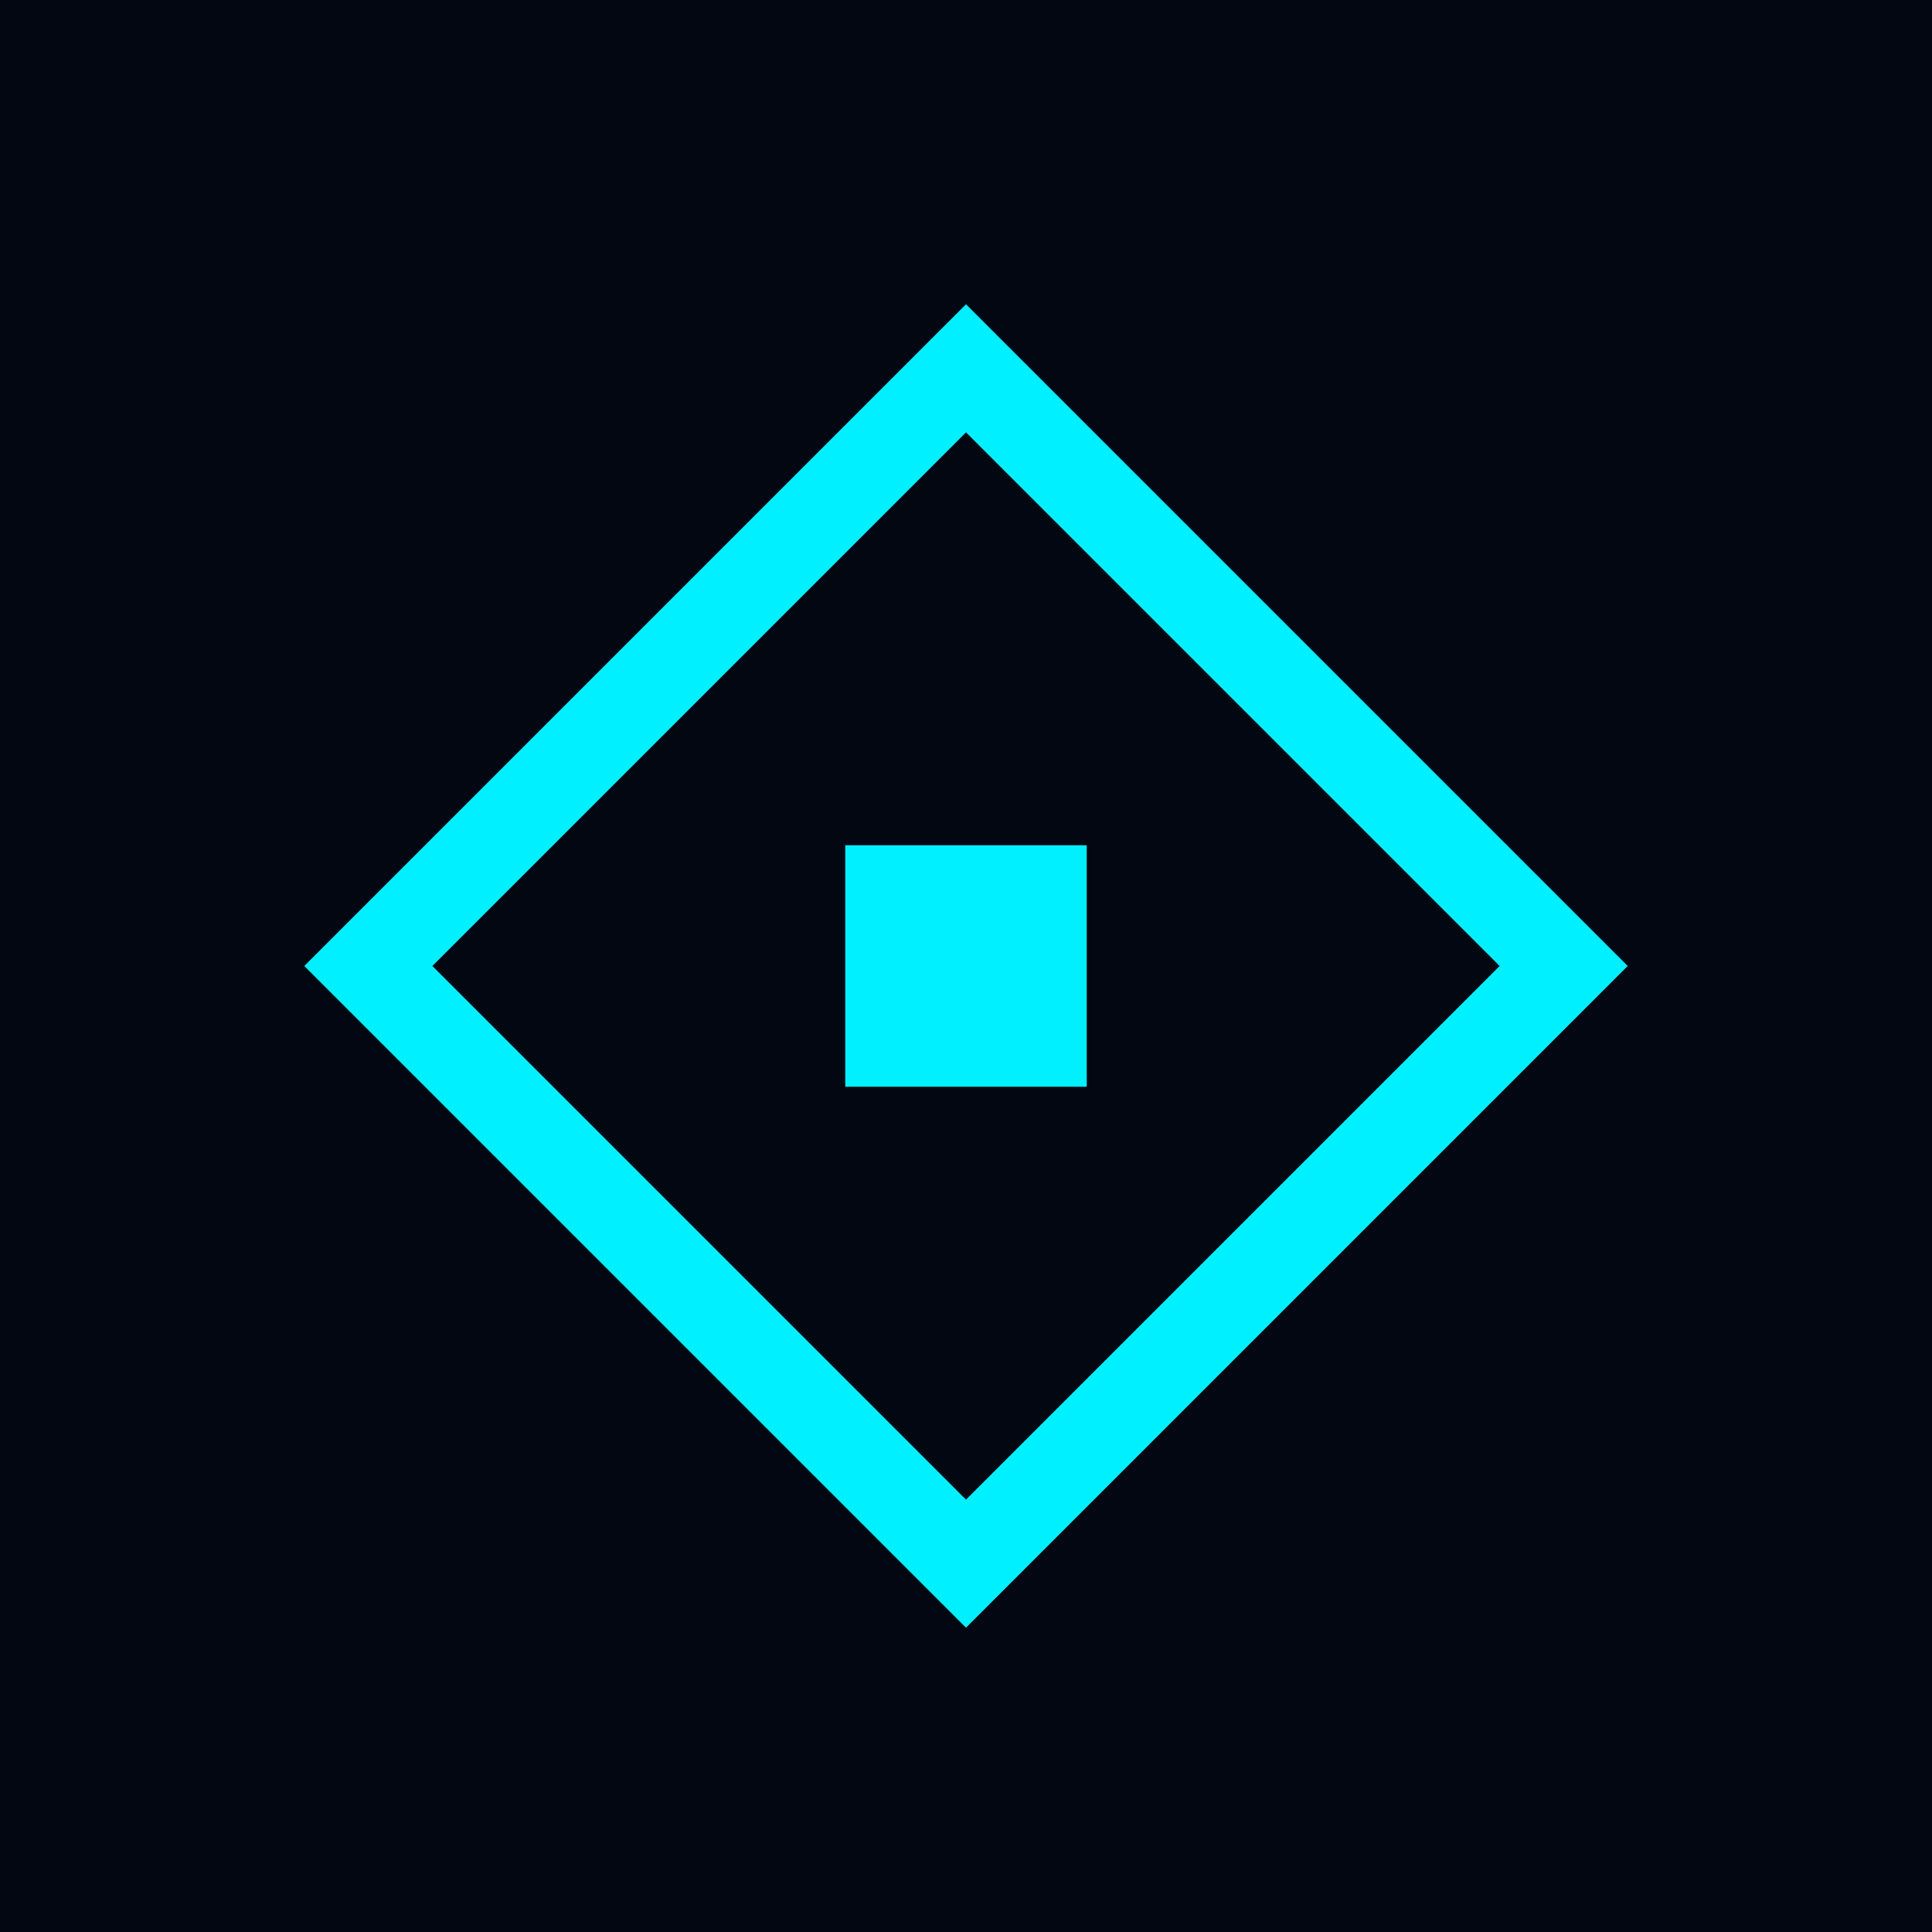
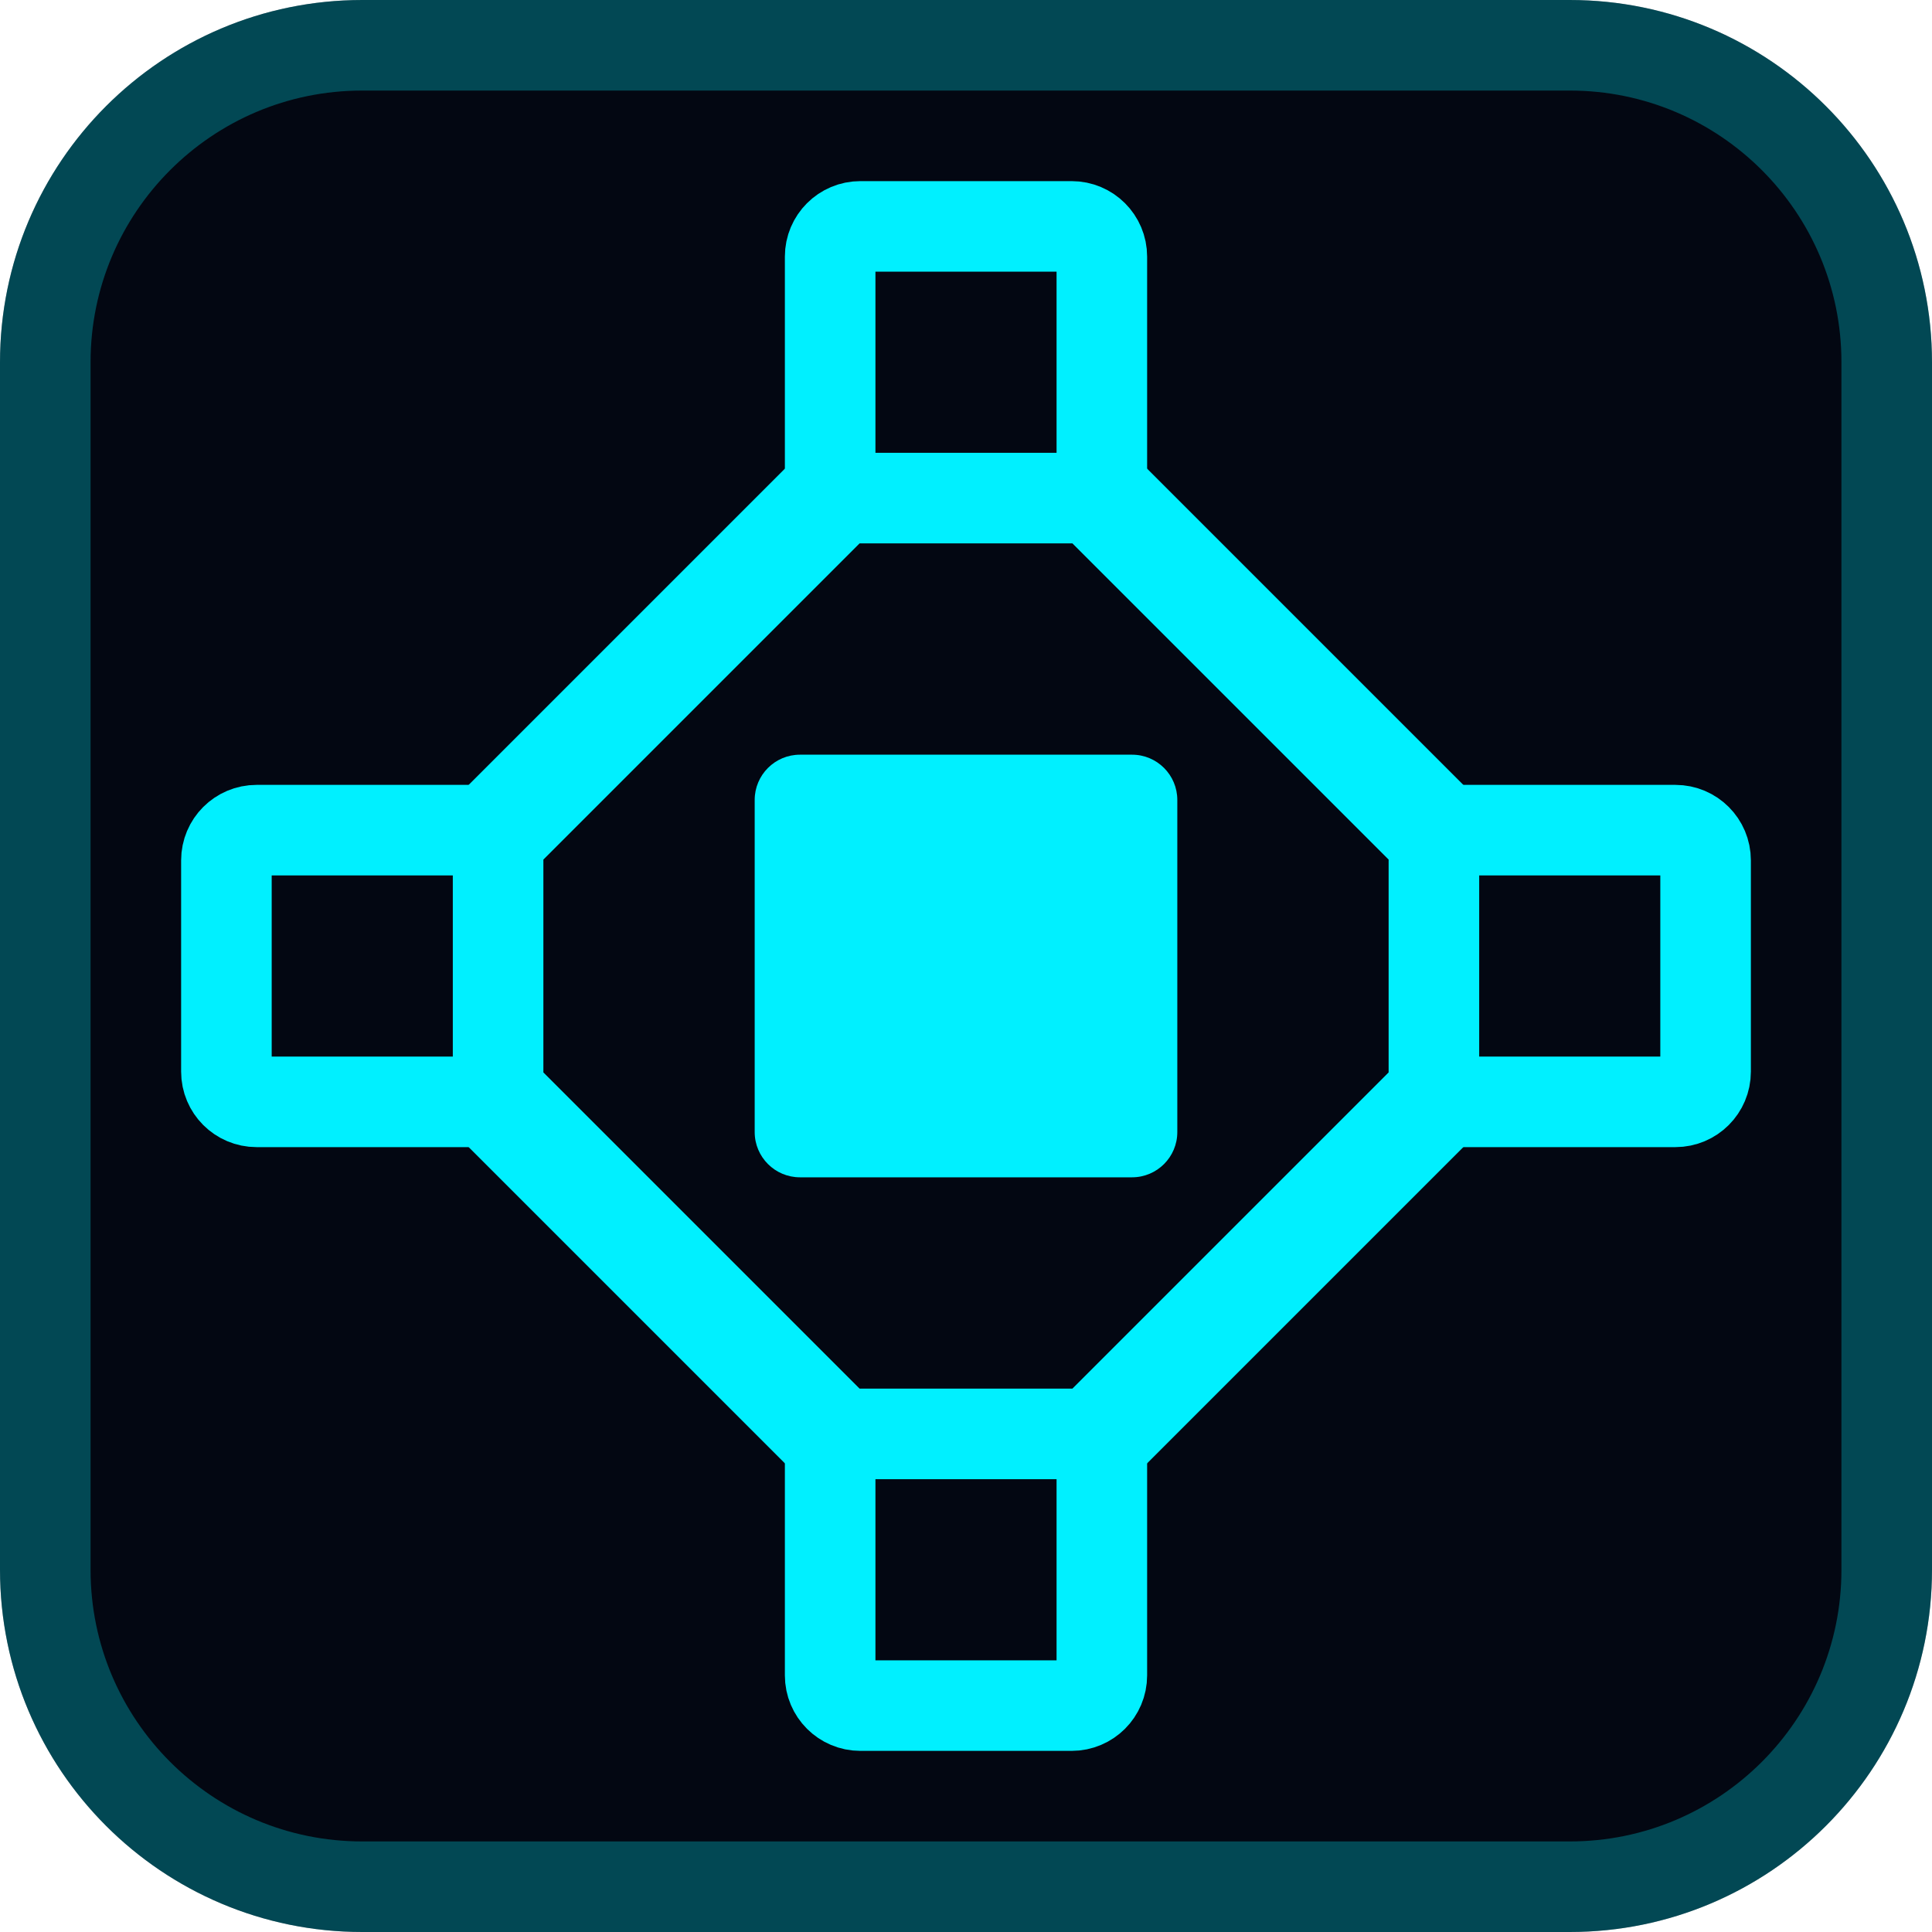
- <svg xmlns="http://www.w3.org/2000/svg" viewBox="0 0 32 32">
-   <rect width="32" height="32" fill="#030712" />
-   <rect x="9" y="9" width="14" height="14" fill="none" stroke="#00f0ff" stroke-width="1.5" transform="rotate(45 16 16)" />
-   <rect x="14" y="14" width="4" height="4" fill="#00f0ff" />
+ <svg xmlns="http://www.w3.org/2000/svg" viewBox="0 0 64 64">
+   <rect width="64" height="64" rx="12" fill="#030712" />
+   <rect x="1.5" y="1.5" width="61" height="61" rx="10.5" fill="none" stroke="#00f0ff" stroke-opacity=".28" stroke-width="3" />
+   <path d="M32 12 L52 32 L32 52 L12 32 Z" fill="none" stroke="#00f0ff" stroke-width="3.5" stroke-linejoin="round" />
+   <g fill="#030712" stroke="#00f0ff" stroke-width="3">
+     <rect x="27.5" y="7.5" width="9" height="9" rx="1" />
+     <rect x="47.5" y="27.5" width="9" height="9" rx="1" />
+     <rect x="27.5" y="47.5" width="9" height="9" rx="1" />
+     <rect x="7.5" y="27.5" width="9" height="9" rx="1" />
+   </g>
+   <rect x="25" y="25" width="14" height="14" rx="1.5" fill="#00f0ff" />
</svg>
